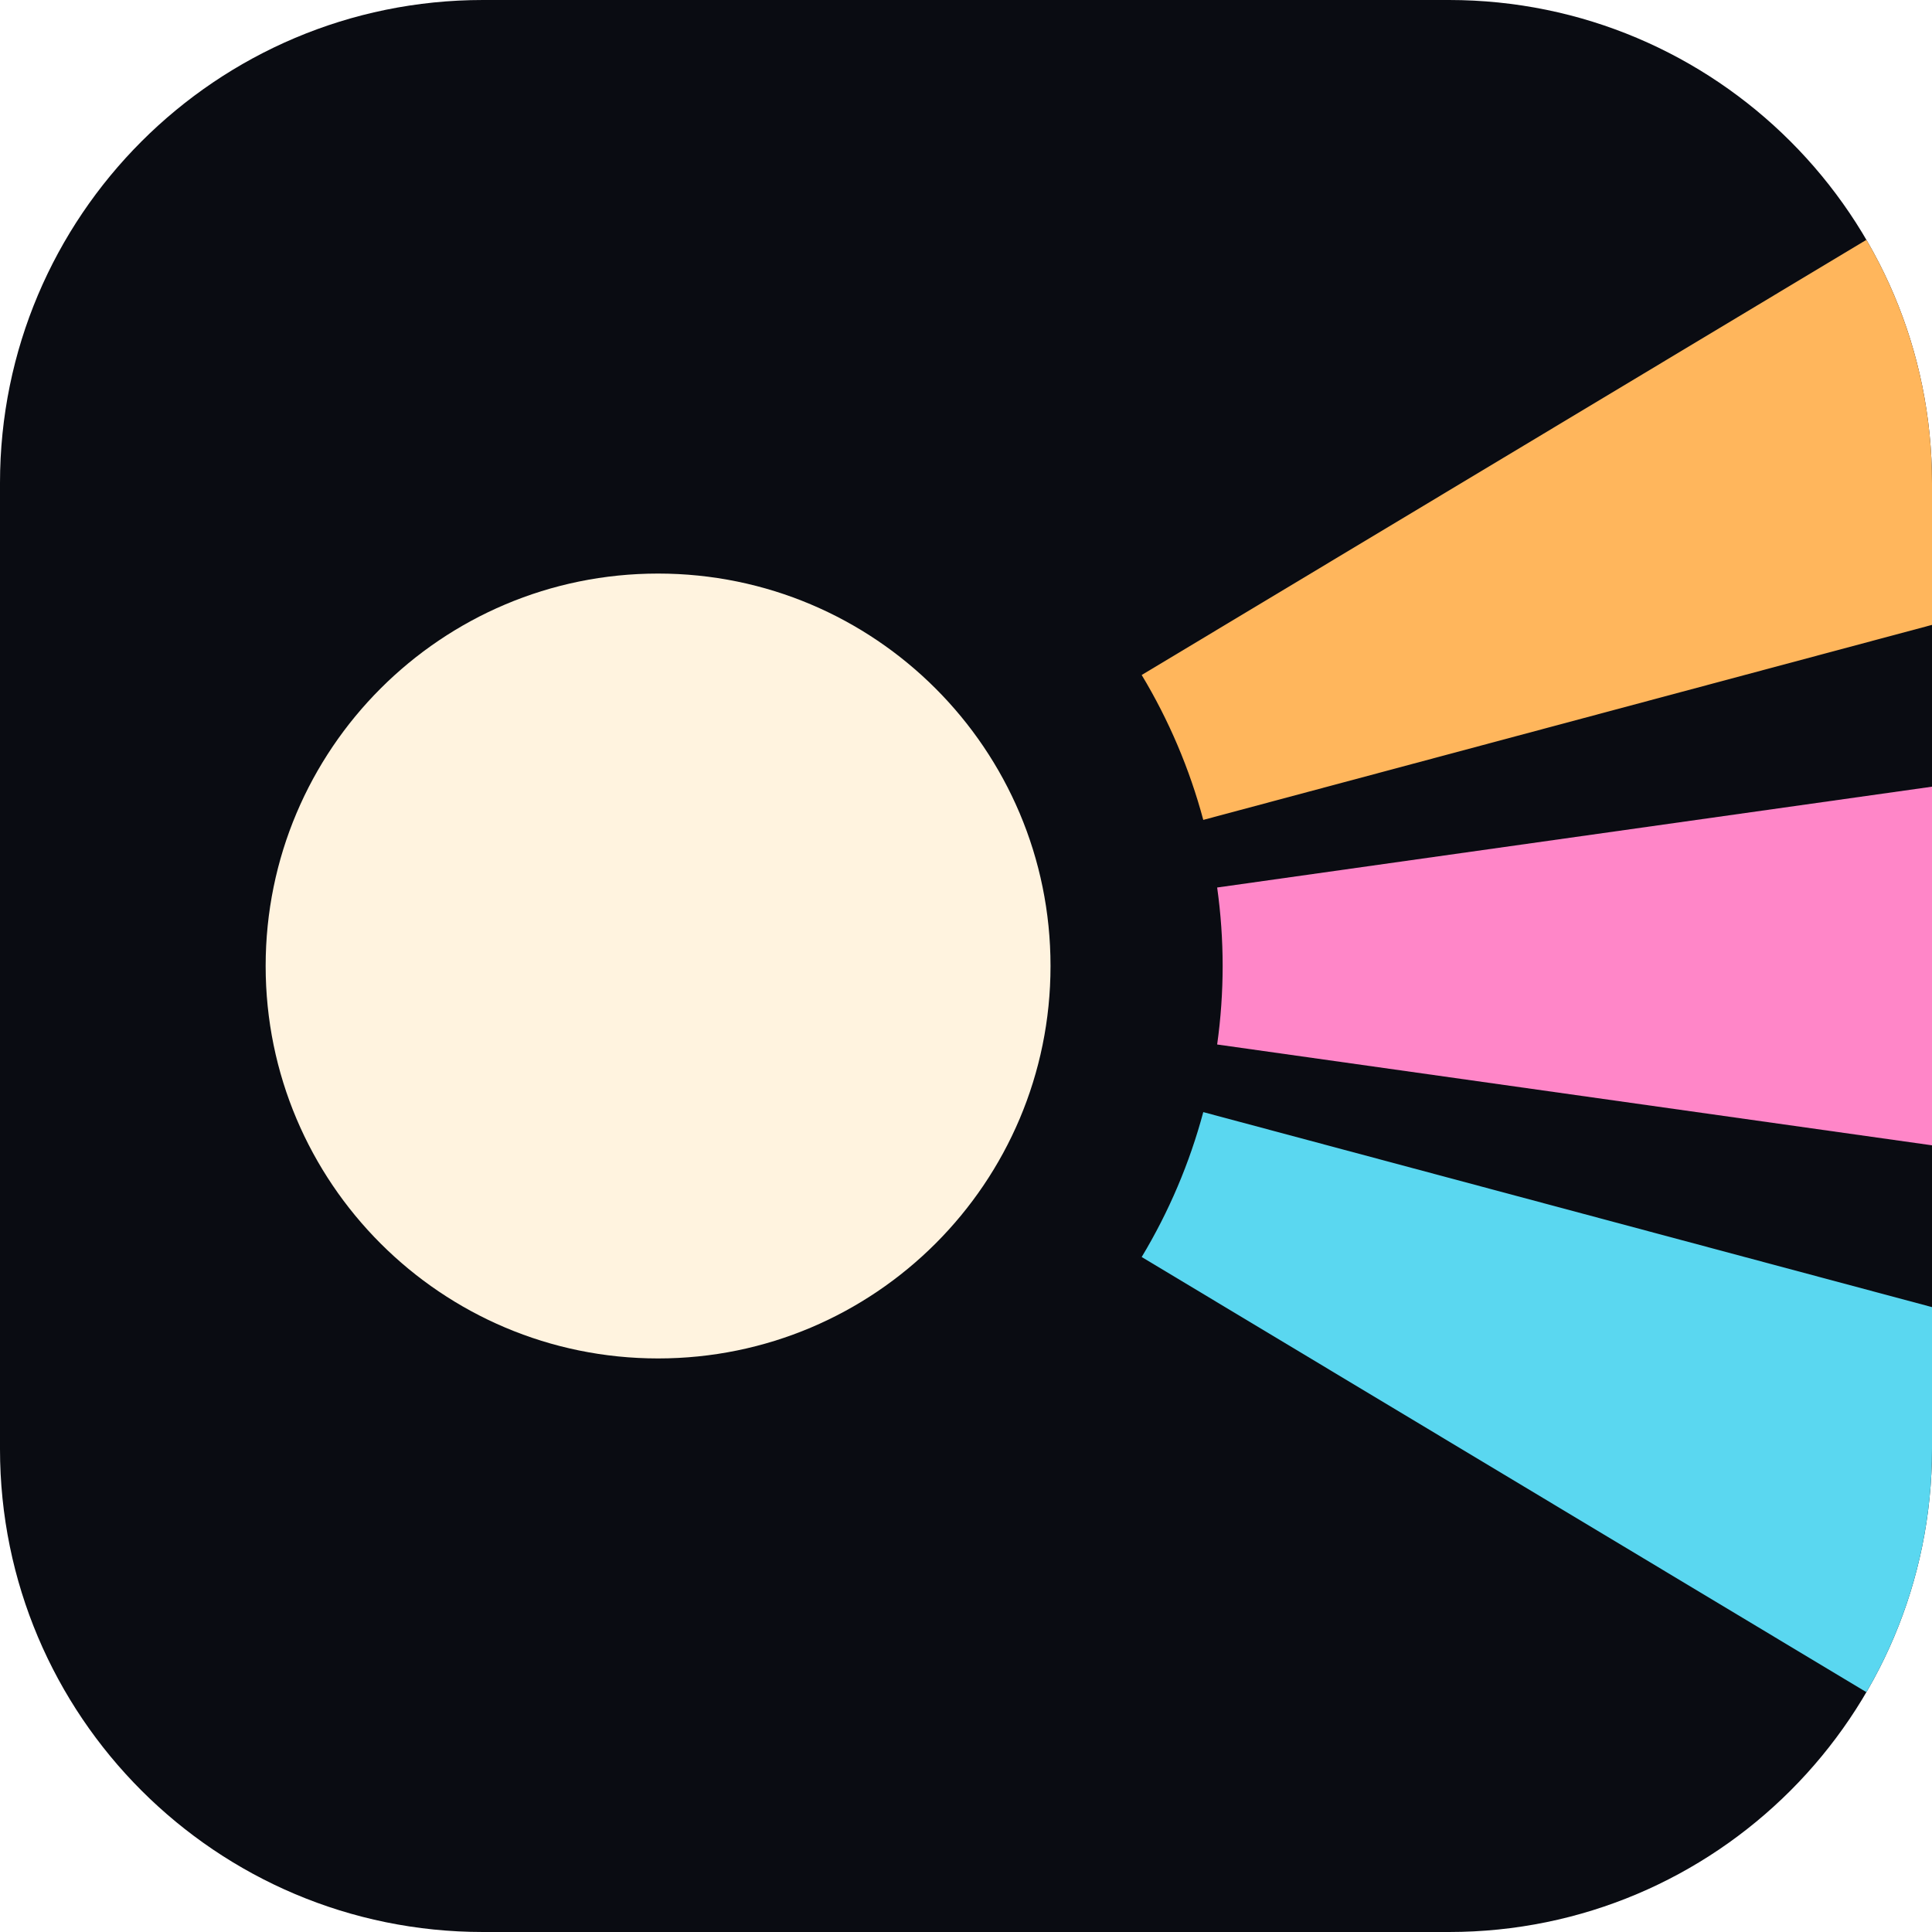
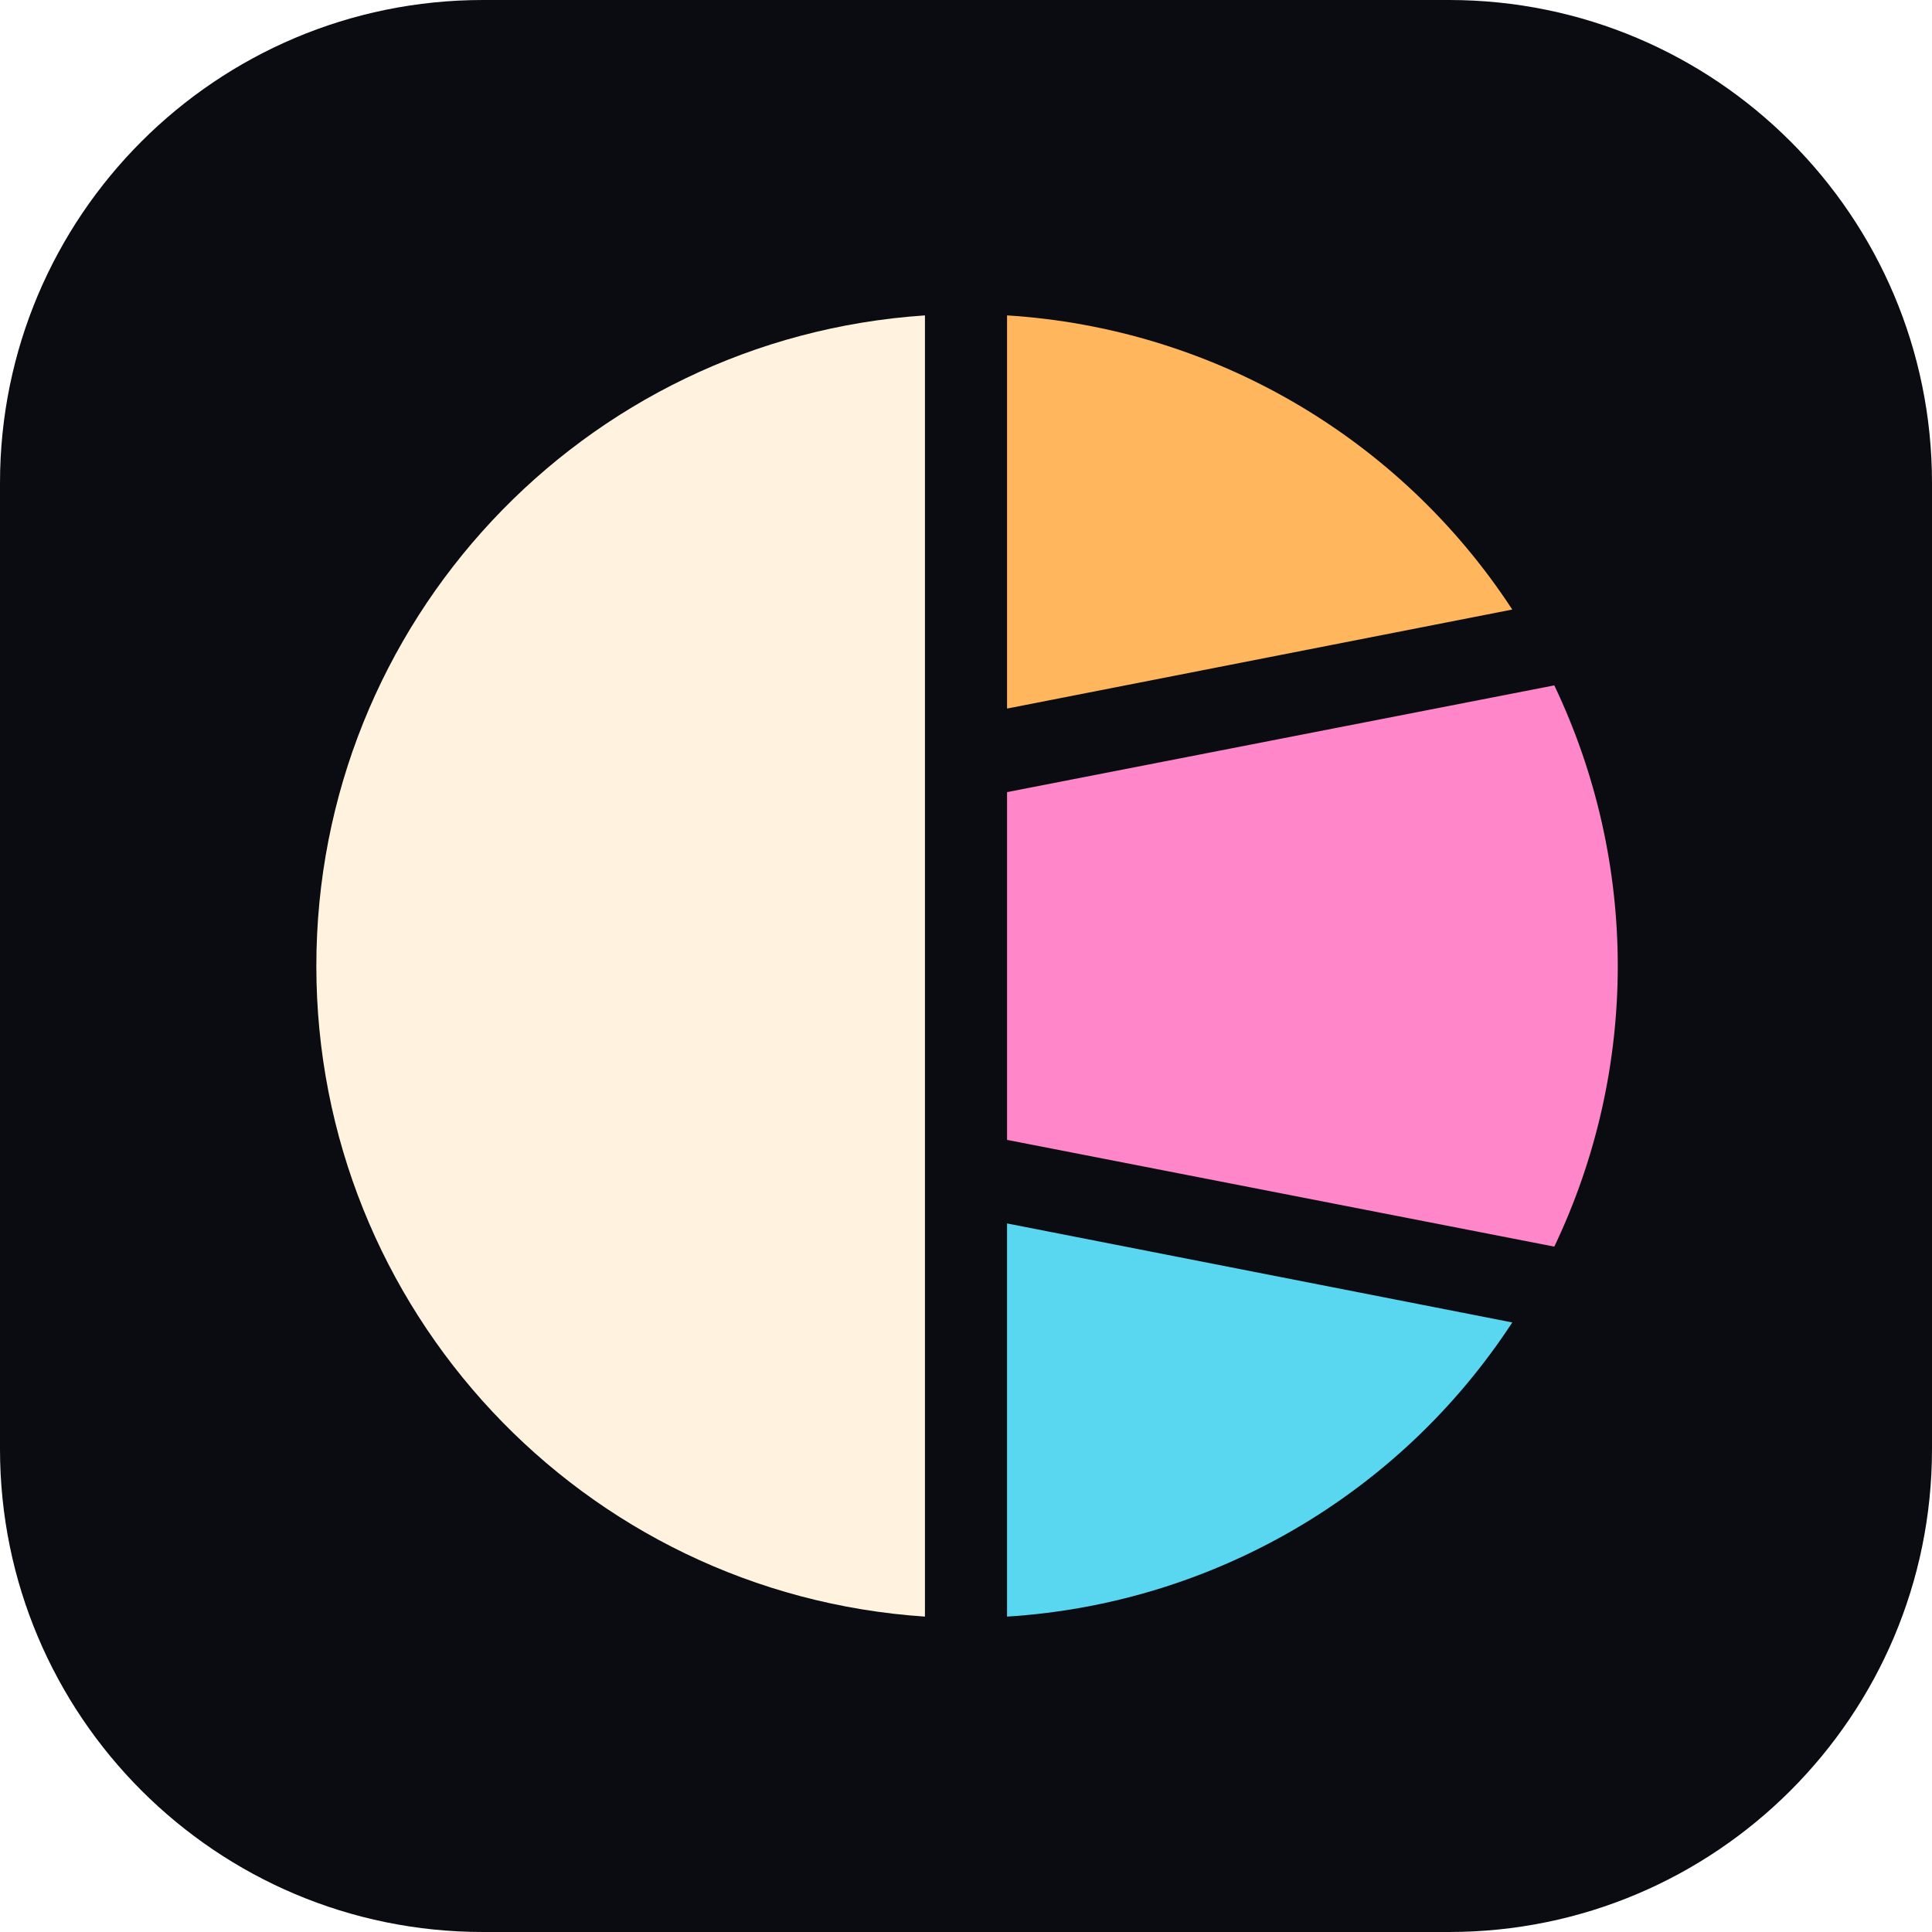
<svg xmlns="http://www.w3.org/2000/svg" viewBox="0 0 32 32" fill="none">
-   <clipPath id="t">
-     <rect width="32" height="32" rx="8" />
-   </clipPath>
  <rect width="32" height="32" rx="8" fill="#0a0c12" />
-   <g clip-path="url(#t)">
-     <path d="M18.91 11.18a9.35 9.35 0 0 1 1.02 2.4L32 10.35V3.32Z" fill="#ffb65c" />
-     <path d="M20.16 14.7a9.35 9.35 0 0 1 0 2.6L32 18.97v-5.94Z" fill="#ff86c8" />
-     <path d="M19.93 18.42a9.35 9.35 0 0 1-1.02 2.4L32 28.68v-7.03Z" fill="#5ad7f0" />
+   <g transform="translate(3.2 3.2) scale(.8)">
+     <path d="M15.15 2.53a13.5 13.5 0 0 0 0 26.94Z" fill="#fff3df" />
+     <path d="M16.85 2.53a13.5 13.5 0 0 1 10.46 6.09l-10.46 2.05Z" fill="#ffb65c" />
+     <path d="M16.85 12.4l11.33-2.21a13.5 13.5 0 0 1 0 11.62L16.85 19.6Z" fill="#ff86c8" />
+     <path d="M16.85 21.33l10.46 2.05a13.5 13.5 0 0 1-10.46 6.09Z" fill="#5ad7f0" />
  </g>
-   <circle cx="10.9" cy="16" r="6.5" fill="#fff3df" />
</svg>
